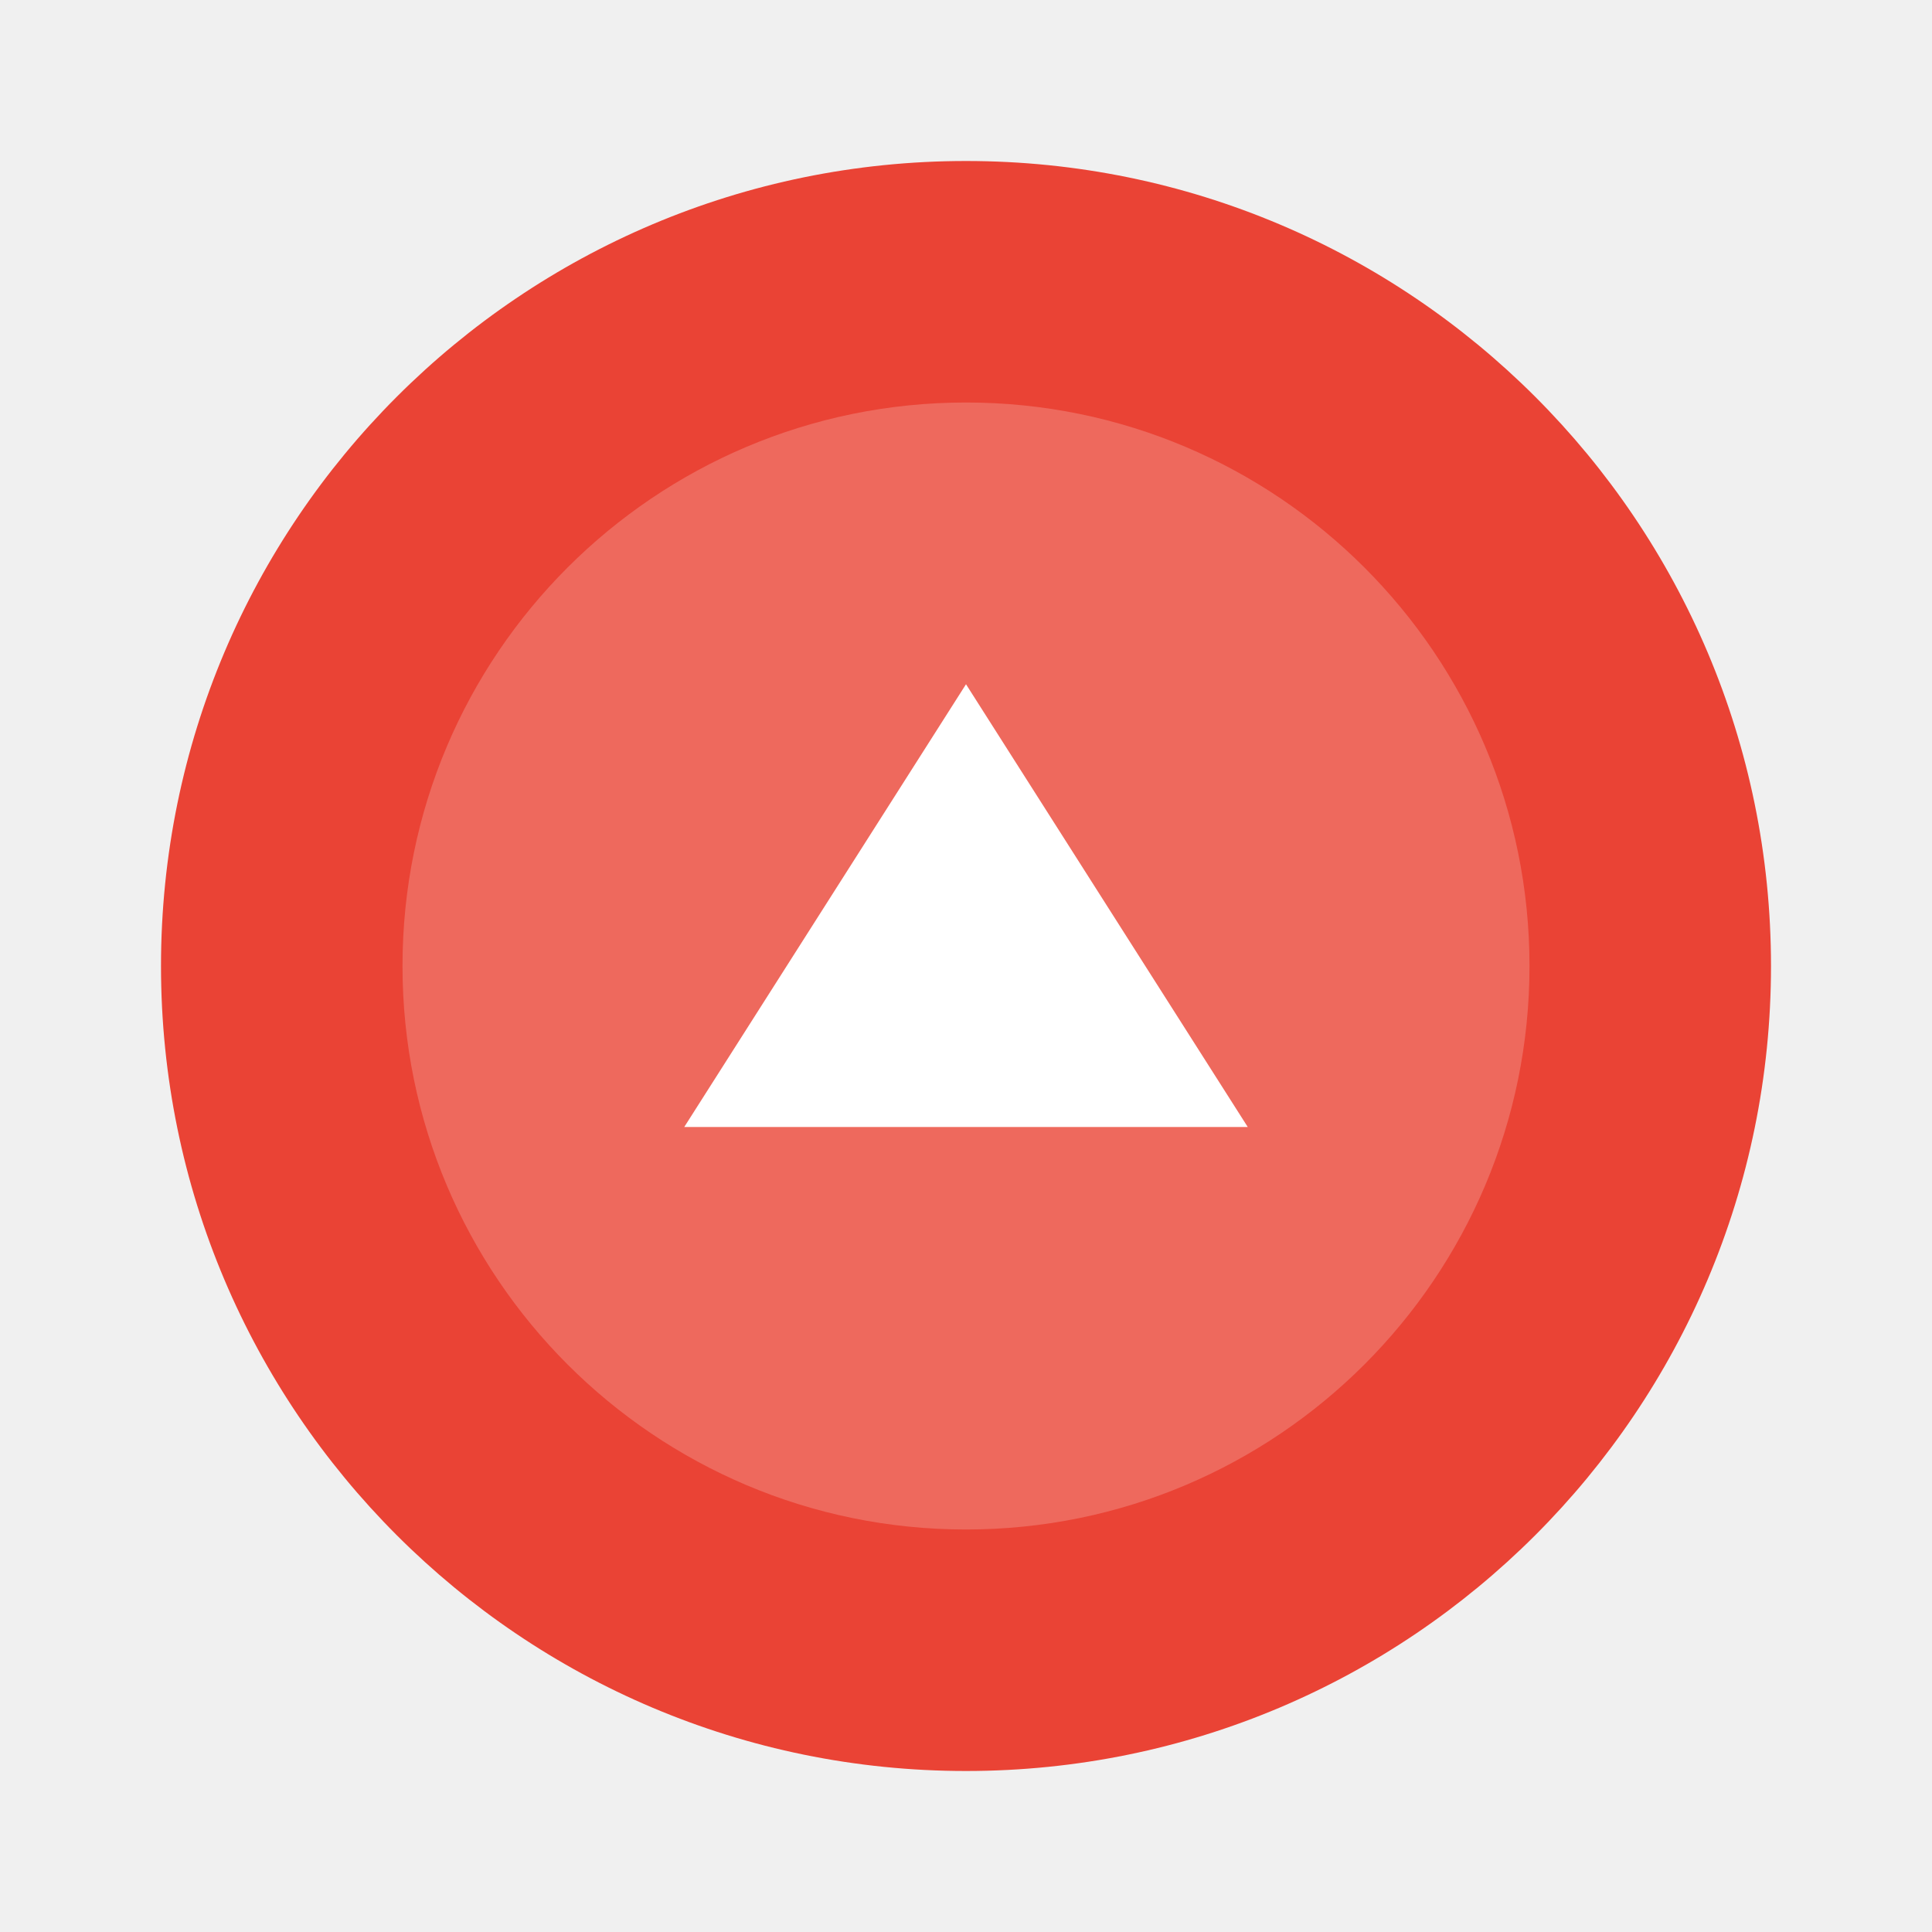
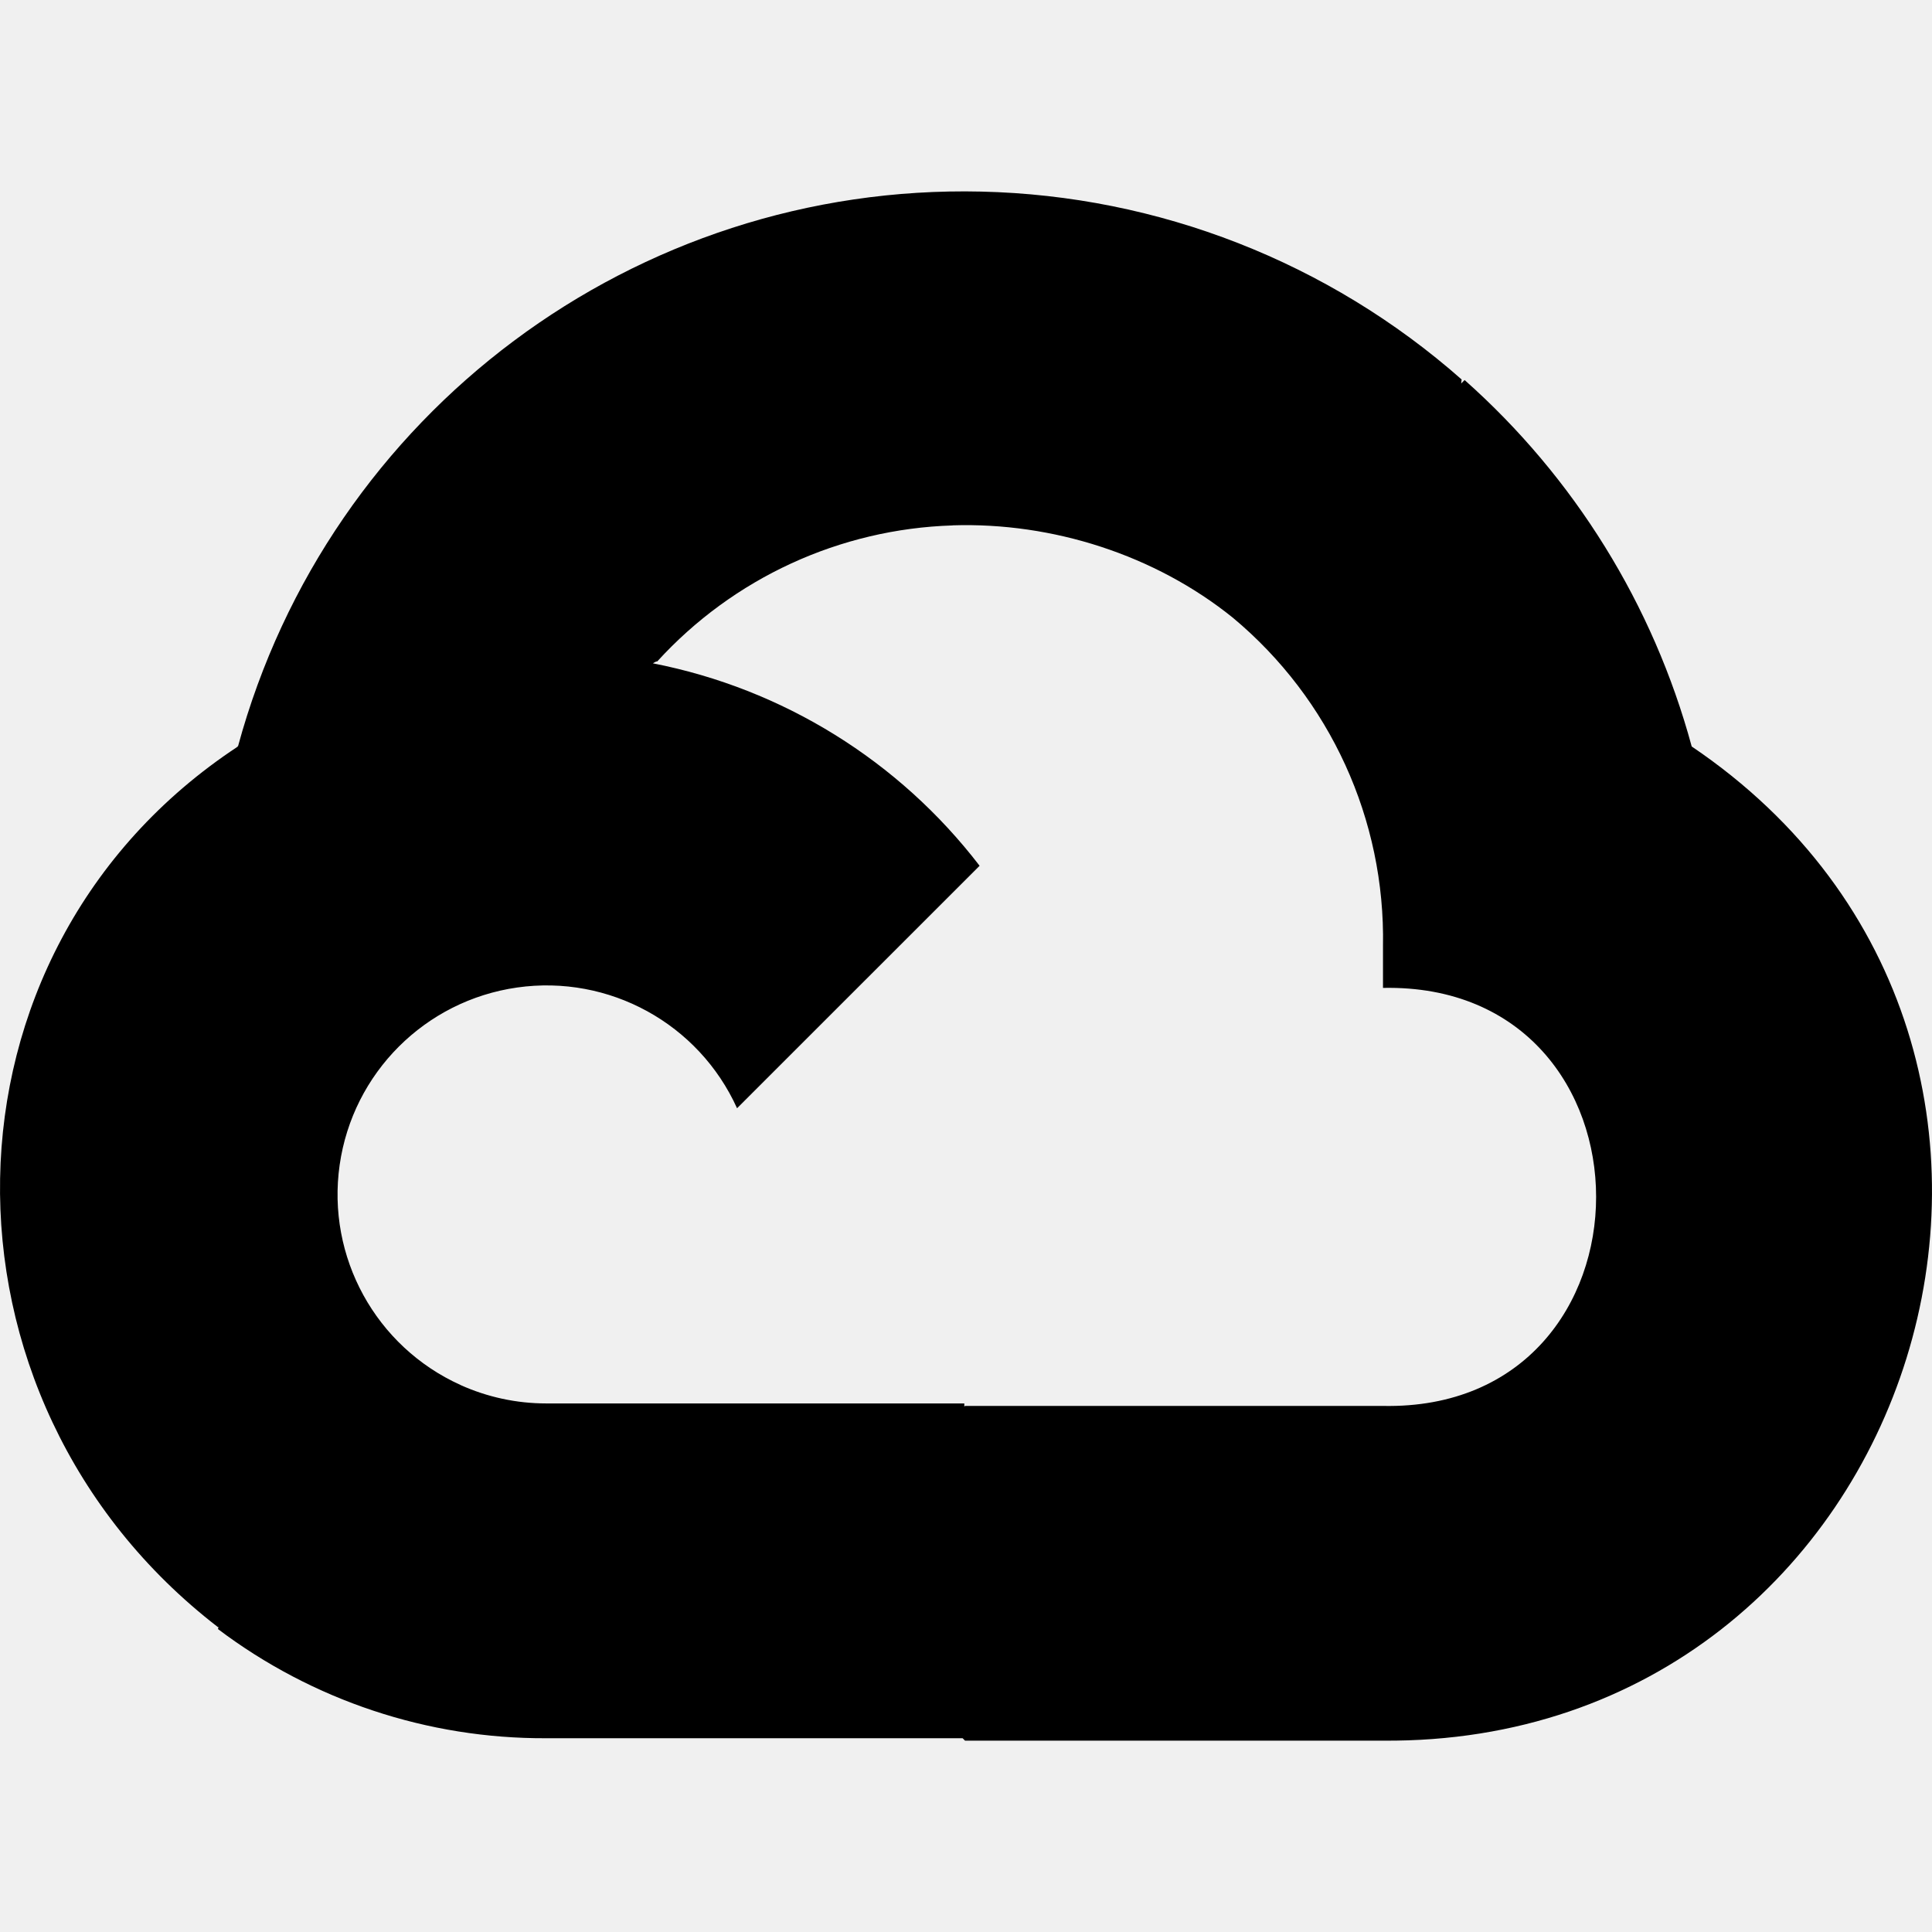
- <svg xmlns="http://www.w3.org/2000/svg" viewBox="0 0 24 24" fill="currentColor">
-   <path fill="#EA4335" d="M12 2c5.523 0 10 4.477 10 10s-4.477 10-10 10S2 17.523 2 12 6.477 2 12 2z" />
-   <circle cx="12" cy="12" r="7" fill="white" opacity="0.2" />
-   <path fill="white" d="M8.5 14h7l-3.5-5.5z" />
+ <svg xmlns="http://www.w3.org/2000/svg" role="img" viewBox="0 0 24 24">
+   <path d="M12.19 2.38a9.344 9.344 0 0 0-9.234 6.893c.053-.02-.055.013 0 0-3.875 2.551-3.922 8.11-.247 10.941l.006-.007-.007.03a6.717 6.717 0 0 0 4.077 1.356h5.173l.03.03h5.192c6.687.053 9.376-8.605 3.835-12.35a9.365 9.365 0 0 0-2.821-4.552l-.043.043.006-.05A9.344 9.344 0 0 0 12.19 2.38zm-.358 4.146c1.244-.04 2.518.368 3.486 1.15a5.186 5.186 0 0 1 1.862 4.078v.518c3.53-.07 3.53 5.262 0 5.193h-5.193l-.008.009v-.04H6.785a2.59 2.59 0 0 1-1.067-.23h.001a2.597 2.597 0 1 1 3.437-3.437l3.013-3.012A6.747 6.747 0 0 0 8.11 8.24c.018-.01.04-.026.054-.023a5.186 5.186 0 0 1 3.67-1.69z" />
</svg>
